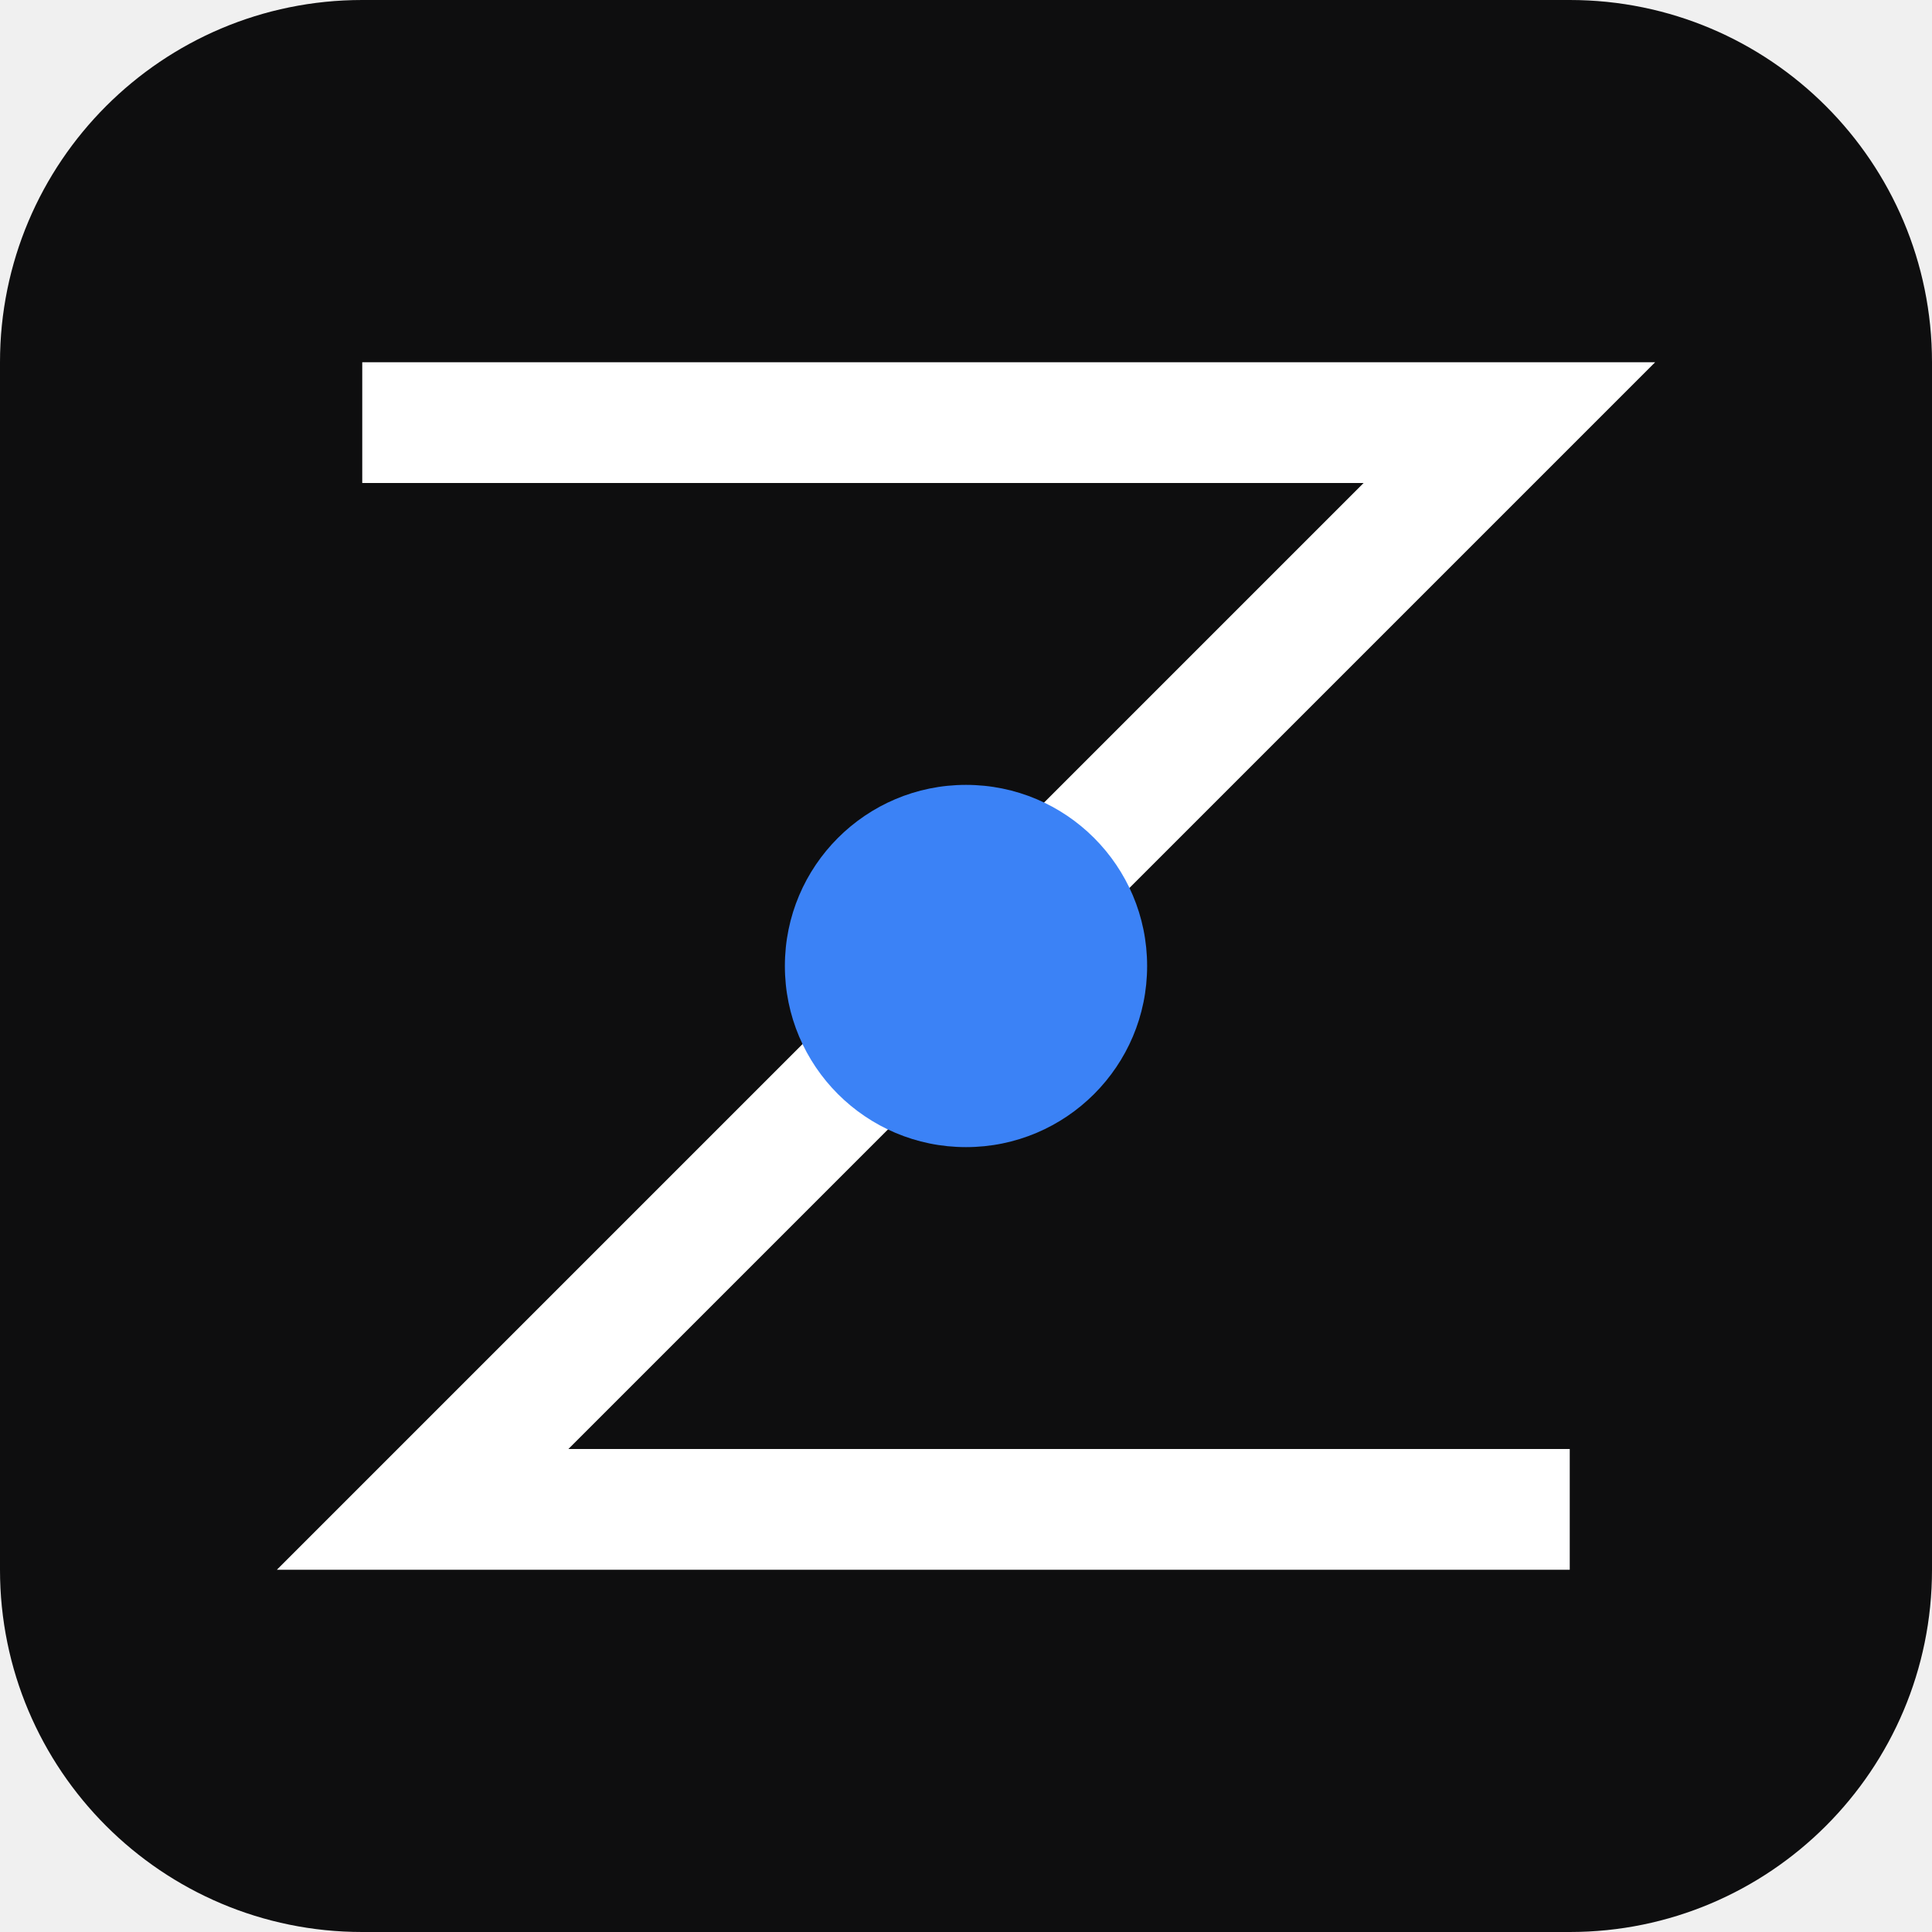
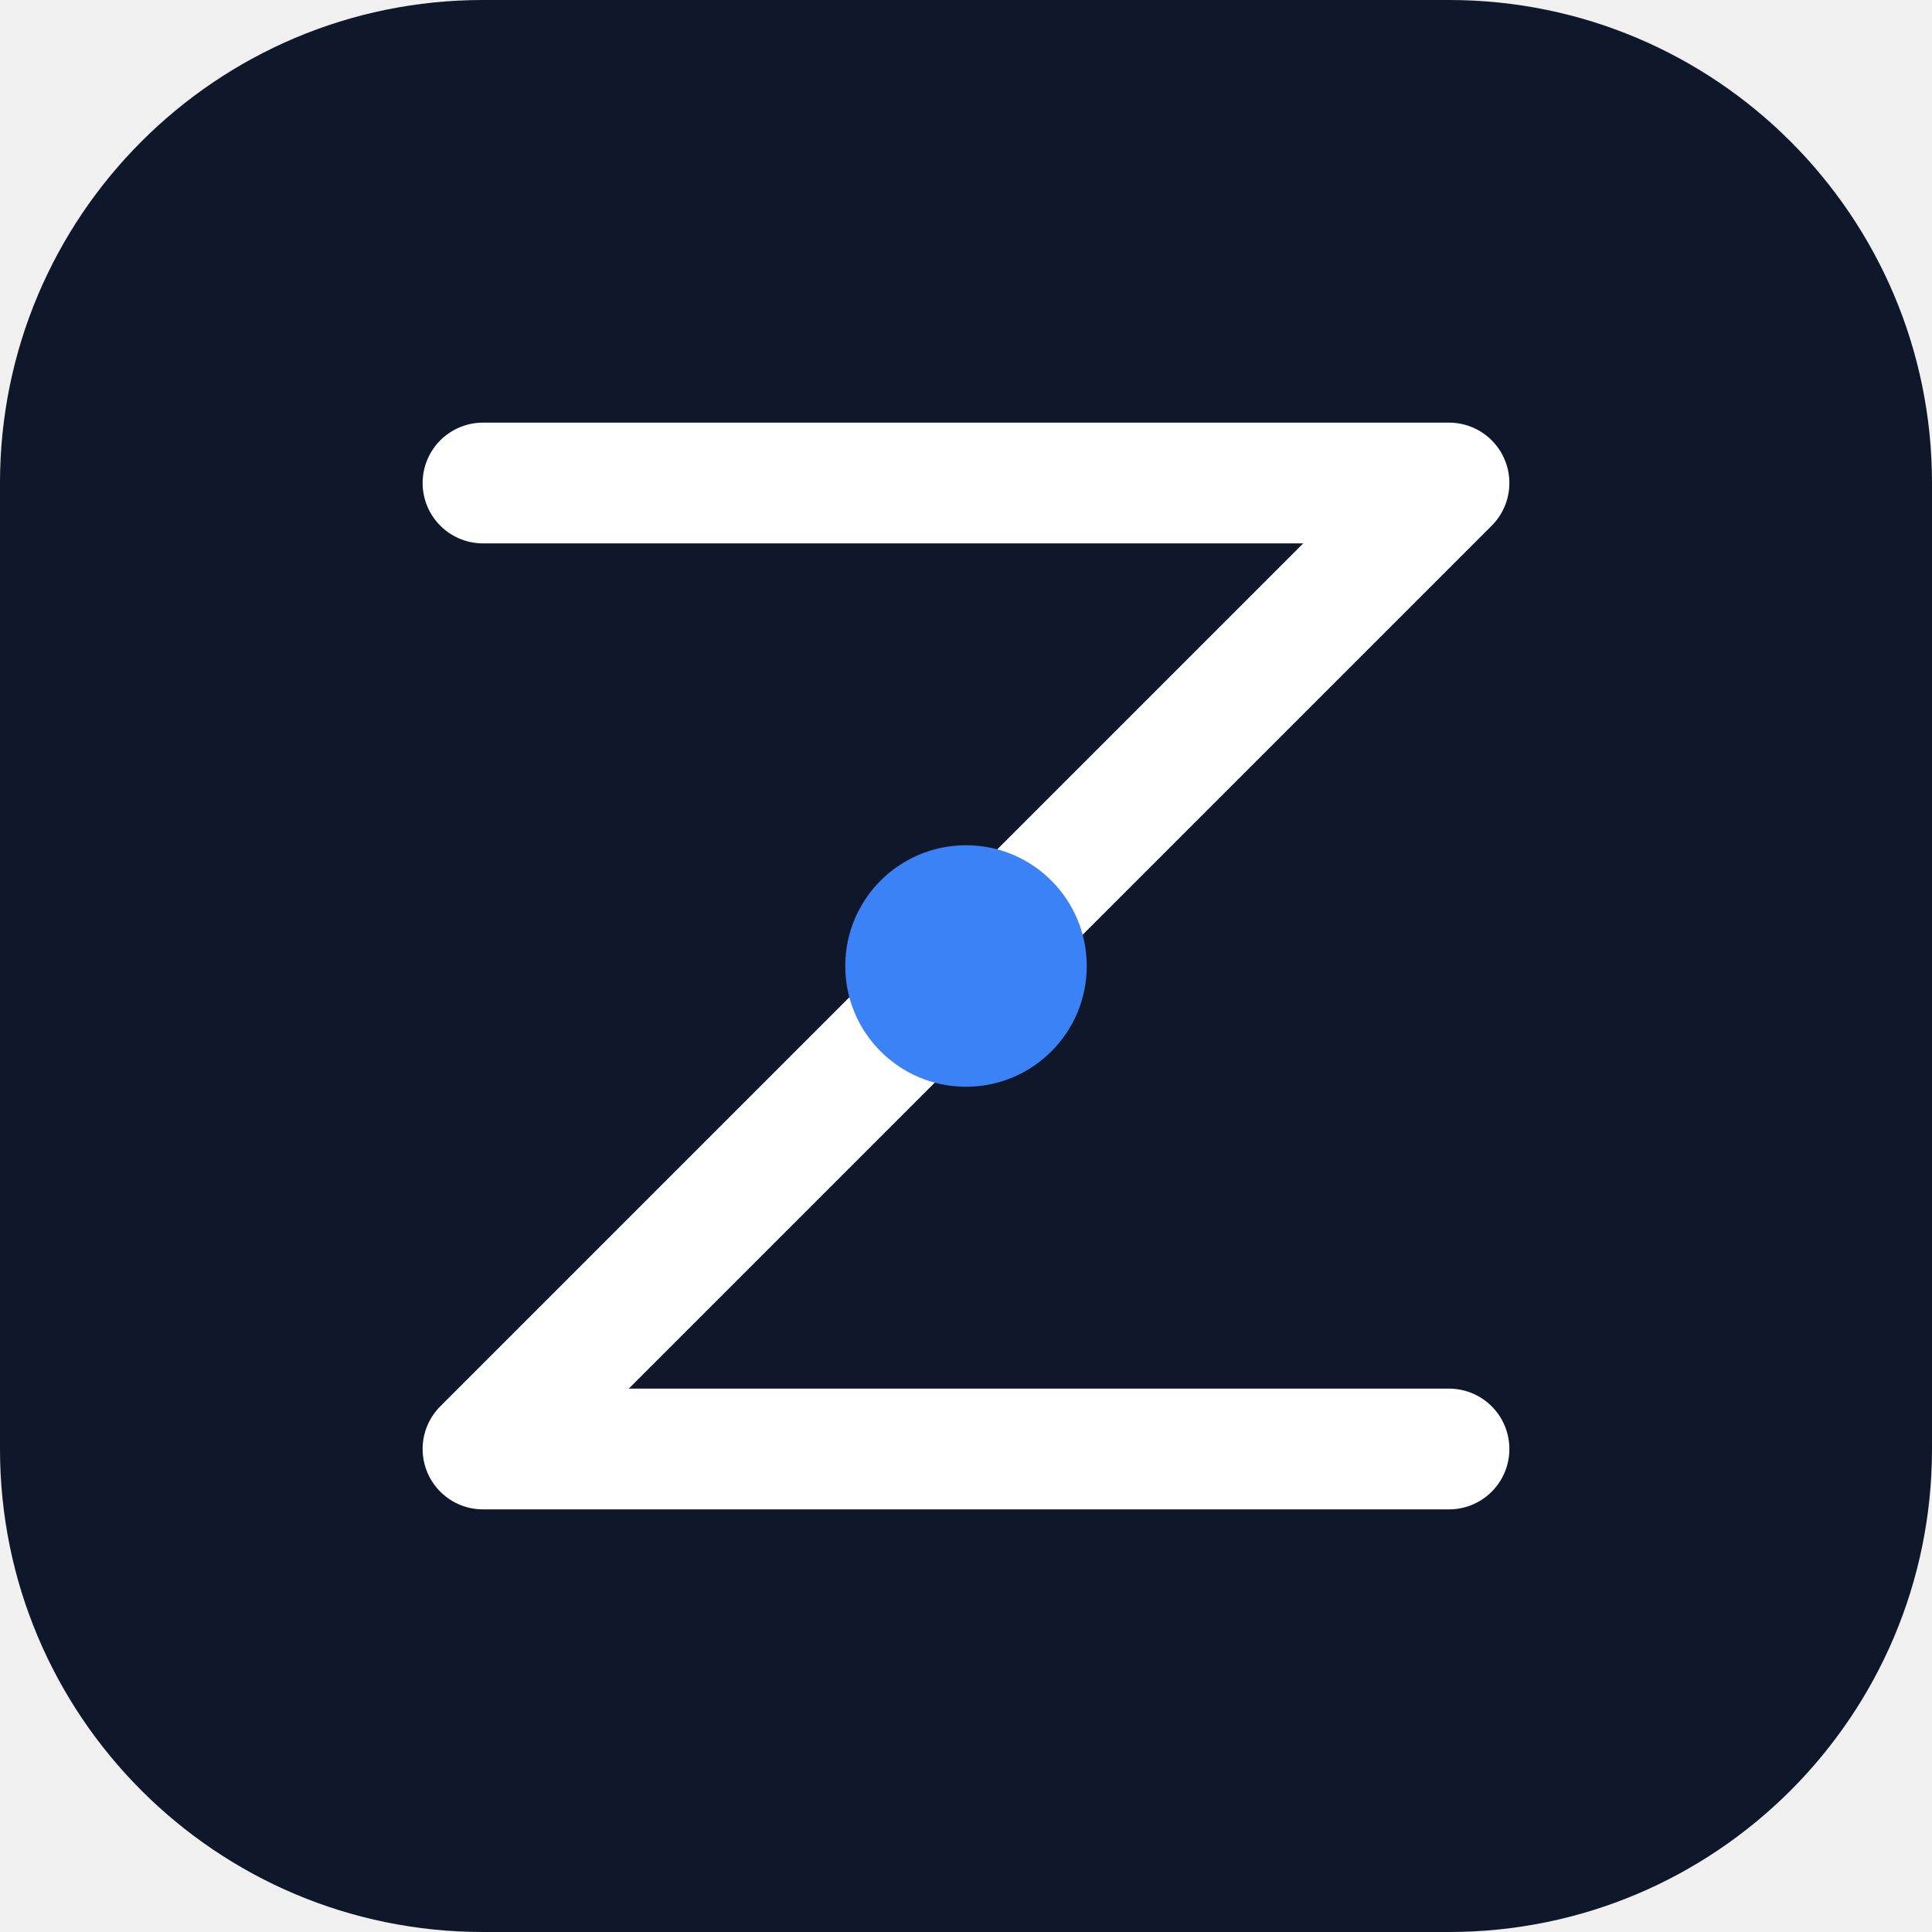
<svg xmlns="http://www.w3.org/2000/svg" viewBox="0 0 32 32" width="32" height="32">
-   <rect width="32" height="32" fill="#0e0e0f" rx="6" />
-   <g stroke="#ffffff" stroke-width="2" stroke-linecap="square" fill="none">
-     <path d="M7 7 H25 L7 25 H25" />
-   </g>
-   <circle cx="16" cy="16" r="3" fill="#3b82f6" />
+   <rect width="32" height="32" rx="8" fill="#0f172a" />
+   <path d="M8 8 H24 L8 24 H24" stroke="white" stroke-width="2" stroke-linecap="round" stroke-linejoin="round" fill="none" />
+   <circle cx="16" cy="16" r="2" fill="#3b82f6" />
</svg>
